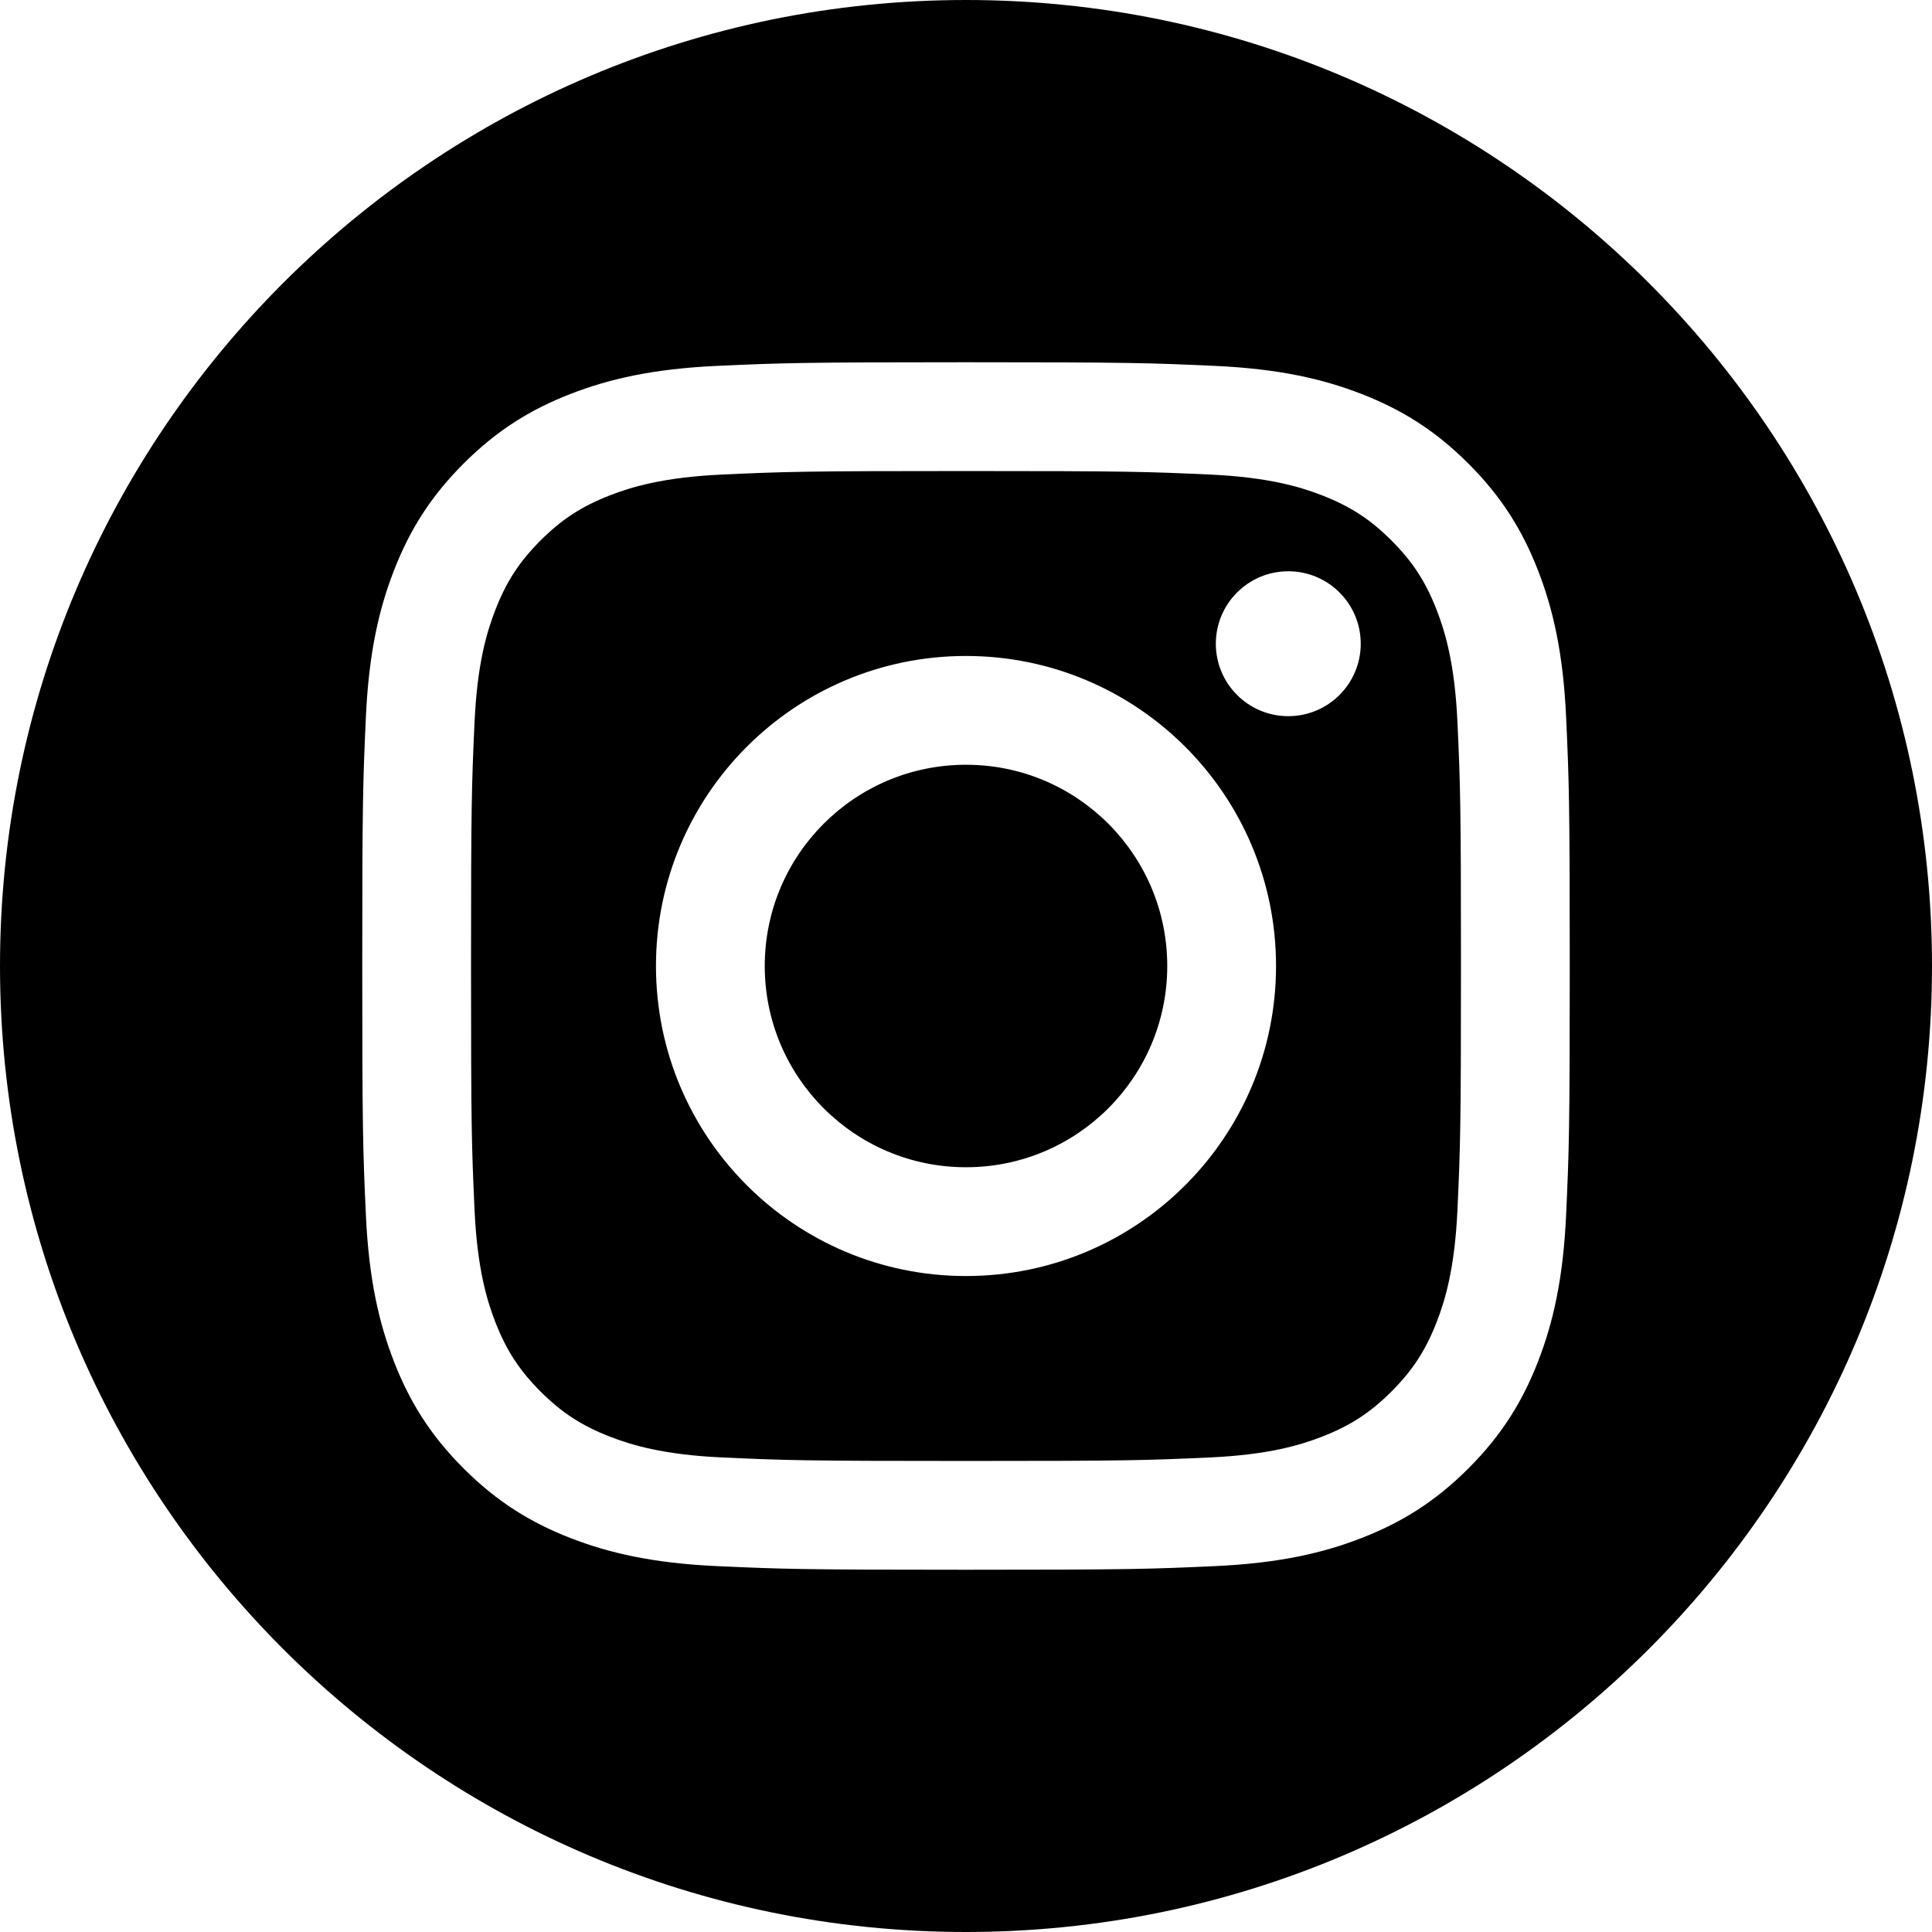
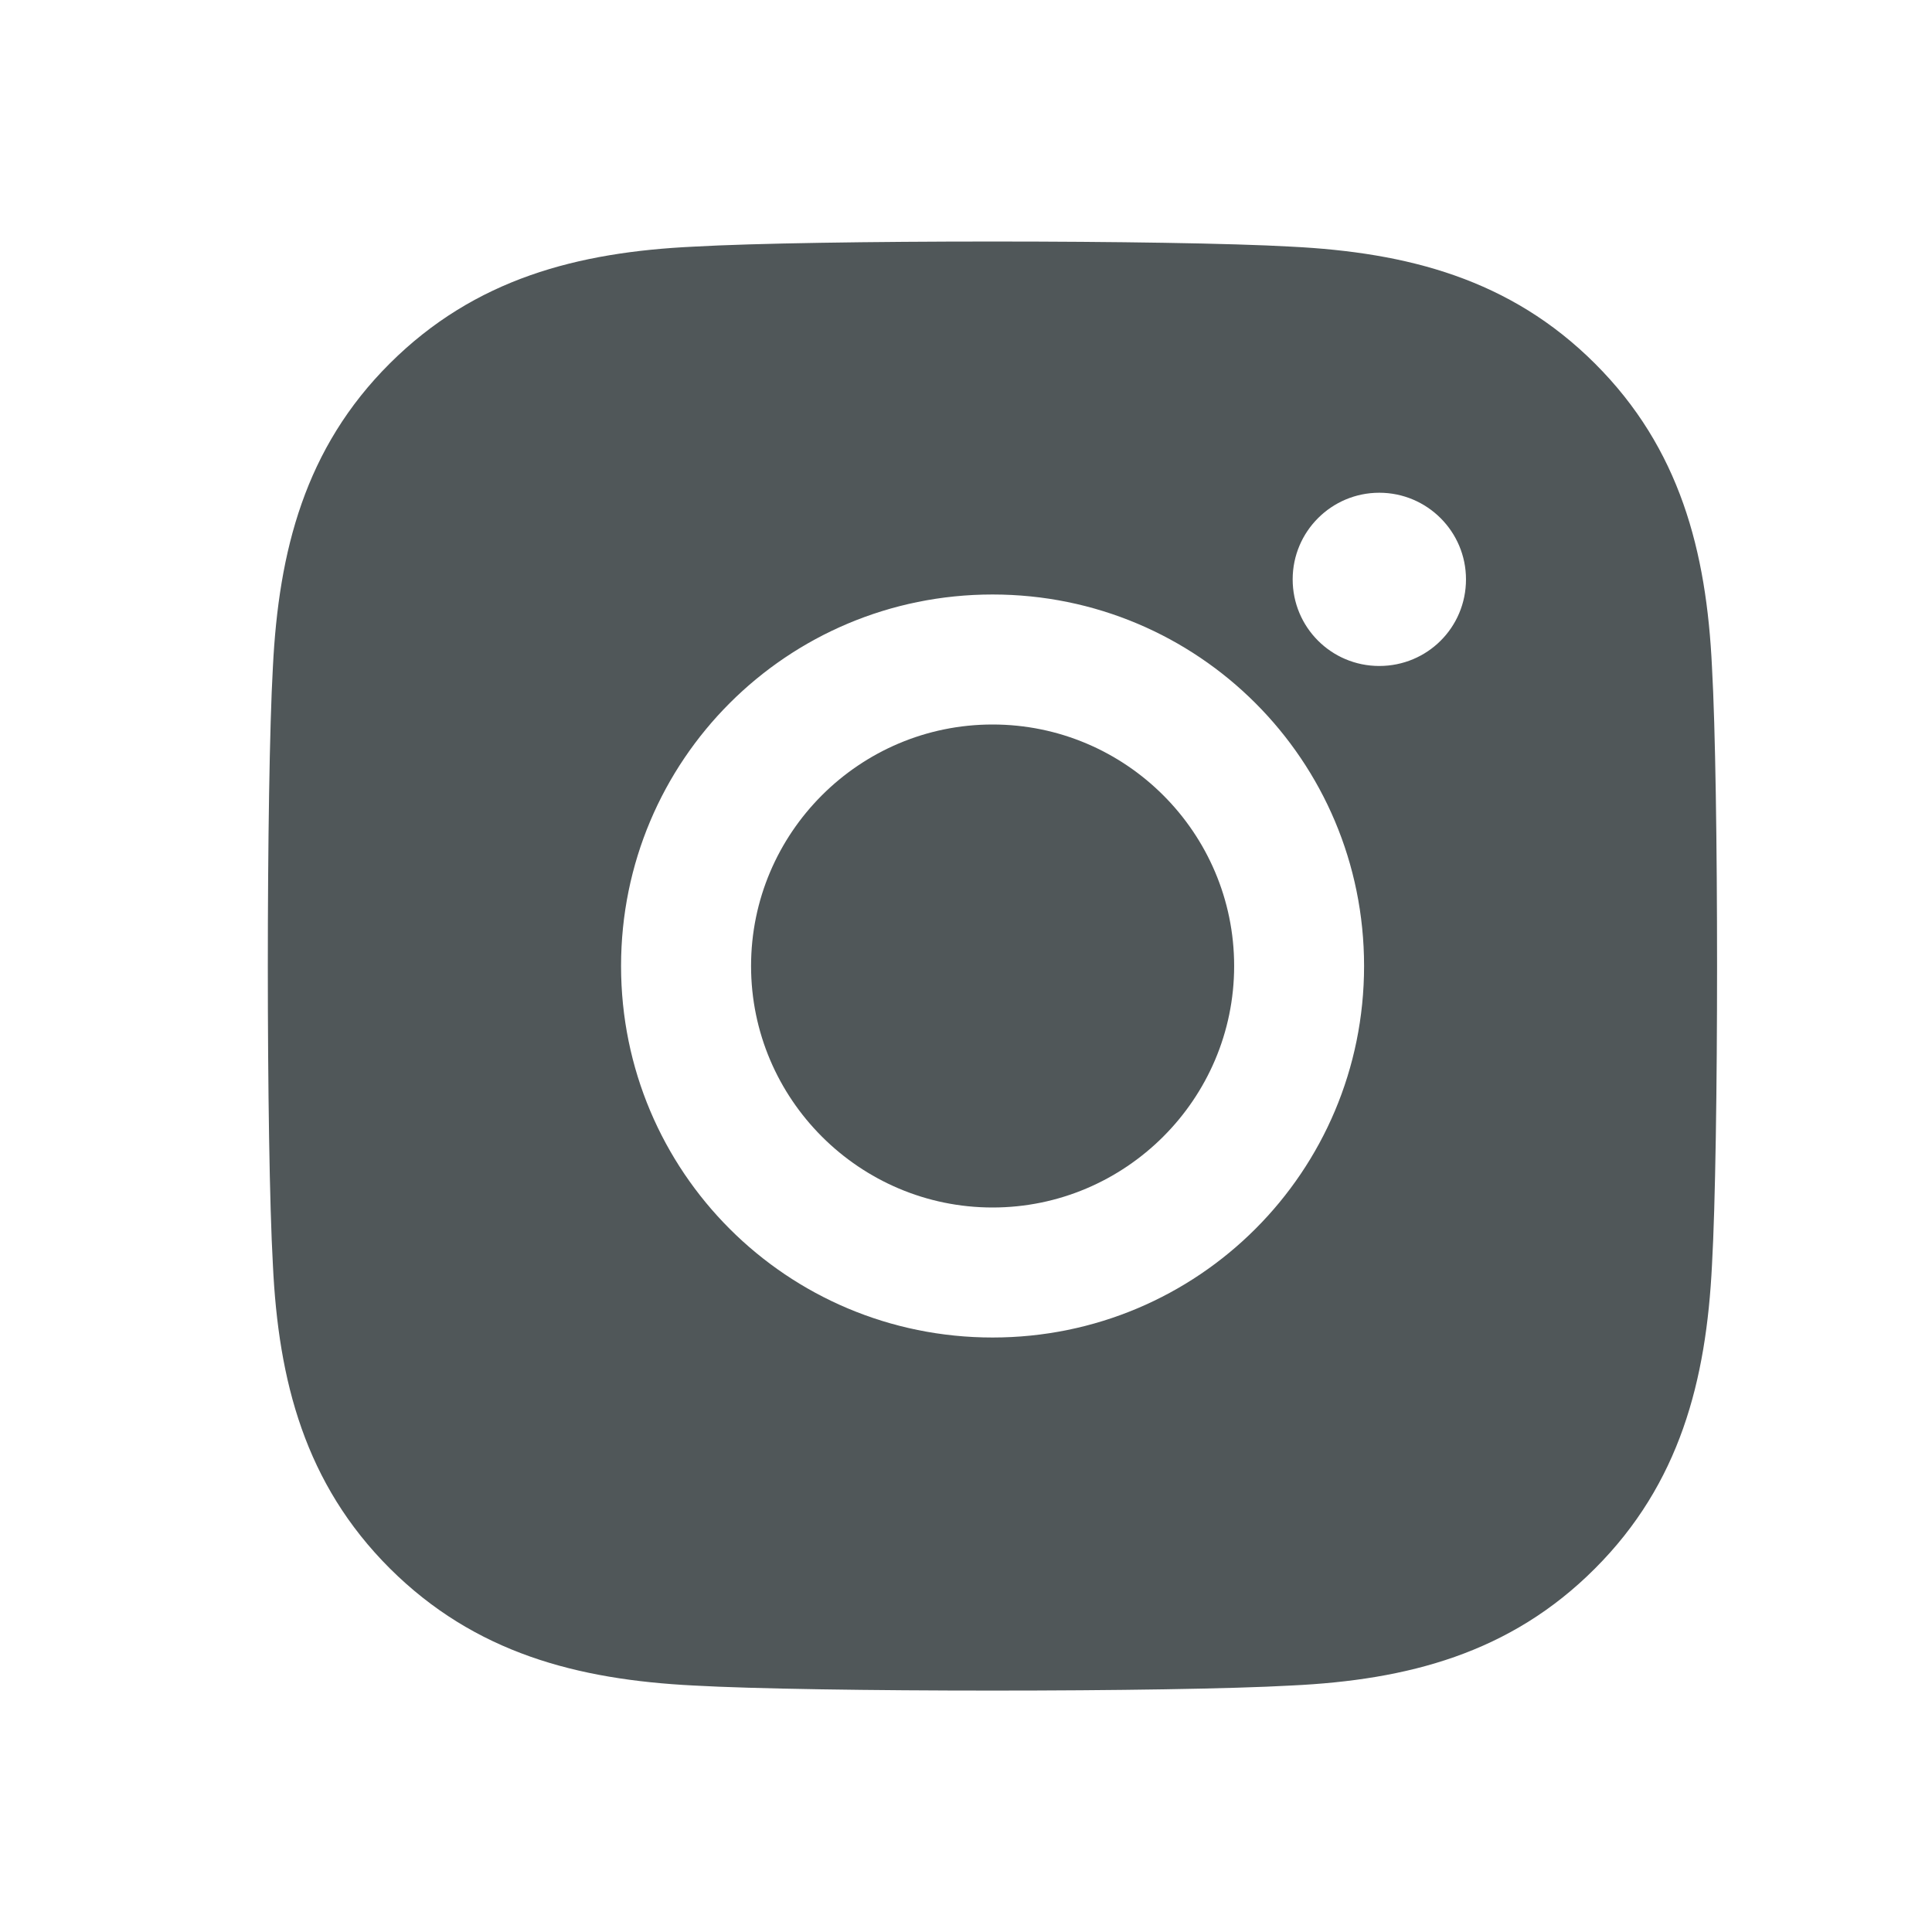
- <svg xmlns="http://www.w3.org/2000/svg" height="100%" style="fill-rule:evenodd;clip-rule:evenodd;stroke-linejoin:round;stroke-miterlimit:2;" version="1.1" viewBox="0 0 512 512" width="100%" xml:space="preserve">
-   <path d="M256,0c141.29,0 256,114.71 256,256c0,141.29 -114.71,256 -256,256c-141.29,0 -256,-114.71 -256,-256c0,-141.29 114.71,-256 256,-256Zm0,96c-43.453,0 -48.902,0.184 -65.968,0.963c-17.03,0.777 -28.661,3.482 -38.839,7.437c-10.521,4.089 -19.444,9.56 -28.339,18.455c-8.895,8.895 -14.366,17.818 -18.455,28.339c-3.955,10.177 -6.659,21.808 -7.437,38.838c-0.778,17.066 -0.962,22.515 -0.962,65.968c0,43.453 0.184,48.902 0.962,65.968c0.778,17.03 3.482,28.661 7.437,38.838c4.089,10.521 9.56,19.444 18.455,28.34c8.895,8.895 17.818,14.366 28.339,18.455c10.178,3.954 21.809,6.659 38.839,7.436c17.066,0.779 22.515,0.963 65.968,0.963c43.453,0 48.902,-0.184 65.968,-0.963c17.03,-0.777 28.661,-3.482 38.838,-7.436c10.521,-4.089 19.444,-9.56 28.34,-18.455c8.895,-8.896 14.366,-17.819 18.455,-28.34c3.954,-10.177 6.659,-21.808 7.436,-38.838c0.779,-17.066 0.963,-22.515 0.963,-65.968c0,-43.453 -0.184,-48.902 -0.963,-65.968c-0.777,-17.03 -3.482,-28.661 -7.436,-38.838c-4.089,-10.521 -9.56,-19.444 -18.455,-28.339c-8.896,-8.895 -17.819,-14.366 -28.34,-18.455c-10.177,-3.955 -21.808,-6.66 -38.838,-7.437c-17.066,-0.779 -22.515,-0.963 -65.968,-0.963Zm0,28.829c42.722,0 47.782,0.163 64.654,0.933c15.6,0.712 24.071,3.318 29.709,5.509c7.469,2.902 12.799,6.37 18.397,11.969c5.6,5.598 9.067,10.929 11.969,18.397c2.191,5.638 4.798,14.109 5.509,29.709c0.77,16.872 0.933,21.932 0.933,64.654c0,42.722 -0.163,47.782 -0.933,64.654c-0.711,15.6 -3.318,24.071 -5.509,29.709c-2.902,7.469 -6.369,12.799 -11.969,18.397c-5.598,5.6 -10.928,9.067 -18.397,11.969c-5.638,2.191 -14.109,4.798 -29.709,5.509c-16.869,0.77 -21.929,0.933 -64.654,0.933c-42.725,0 -47.784,-0.163 -64.654,-0.933c-15.6,-0.711 -24.071,-3.318 -29.709,-5.509c-7.469,-2.902 -12.799,-6.369 -18.398,-11.969c-5.599,-5.598 -9.066,-10.928 -11.968,-18.397c-2.191,-5.638 -4.798,-14.109 -5.51,-29.709c-0.77,-16.872 -0.932,-21.932 -0.932,-64.654c0,-42.722 0.162,-47.782 0.932,-64.654c0.712,-15.6 3.319,-24.071 5.51,-29.709c2.902,-7.468 6.369,-12.799 11.968,-18.397c5.599,-5.599 10.929,-9.067 18.398,-11.969c5.638,-2.191 14.109,-4.797 29.709,-5.509c16.872,-0.77 21.932,-0.933 64.654,-0.933Zm0,49.009c-45.377,0 -82.162,36.785 -82.162,82.162c0,45.377 36.785,82.162 82.162,82.162c45.377,0 82.162,-36.785 82.162,-82.162c0,-45.377 -36.785,-82.162 -82.162,-82.162Zm0,135.495c-29.455,0 -53.333,-23.878 -53.333,-53.333c0,-29.455 23.878,-53.333 53.333,-53.333c29.455,0 53.333,23.878 53.333,53.333c0,29.455 -23.878,53.333 -53.333,53.333Zm104.609,-138.741c0,10.604 -8.597,19.199 -19.201,19.199c-10.603,0 -19.199,-8.595 -19.199,-19.199c0,-10.604 8.596,-19.2 19.199,-19.2c10.604,0 19.201,8.596 19.201,19.2Z" />
+ <svg xmlns="http://www.w3.org/2000/svg" width="24" height="24" viewBox="0 0 24 24" fill="none">
+   <path d="M12.33 9C10.676 9 9.33 10.346 9.33 12C9.33 13.654 10.679 15 12.33 15C13.981 15 15.331 13.654 15.331 12C15.331 10.346 13.985 9 12.33 9Z" fill="#505759" />
+   <path d="M21.267 8.289C21.199 6.847 20.869 5.57 19.814 4.517C18.761 3.465 17.484 3.136 16.042 3.064C14.556 2.979 10.101 2.979 8.615 3.064C7.178 3.132 5.9 3.461 4.843 4.514C3.787 5.566 3.462 6.844 3.39 8.286C3.306 9.772 3.306 14.226 3.39 15.712C3.458 17.154 3.788 18.431 4.843 19.484C5.9 20.536 7.173 20.865 8.615 20.938C10.101 21.022 14.556 21.022 16.042 20.938C17.484 20.87 18.761 20.54 19.814 19.484C20.866 18.432 21.196 17.154 21.267 15.712C21.351 14.226 21.351 9.776 21.267 8.29V8.289ZM12.33 16.615C9.776 16.615 7.715 14.555 7.715 12C7.715 9.445 9.776 7.385 12.33 7.385C14.884 7.385 16.945 9.445 16.945 12C16.945 14.555 14.884 16.615 12.33 16.615ZM17.134 8.273C16.537 8.273 16.058 7.791 16.058 7.197C16.058 6.603 16.54 6.121 17.134 6.121C17.728 6.121 18.211 6.603 18.211 7.197C18.211 7.796 17.729 8.273 17.134 8.273Z" fill="#505759" />
</svg>
